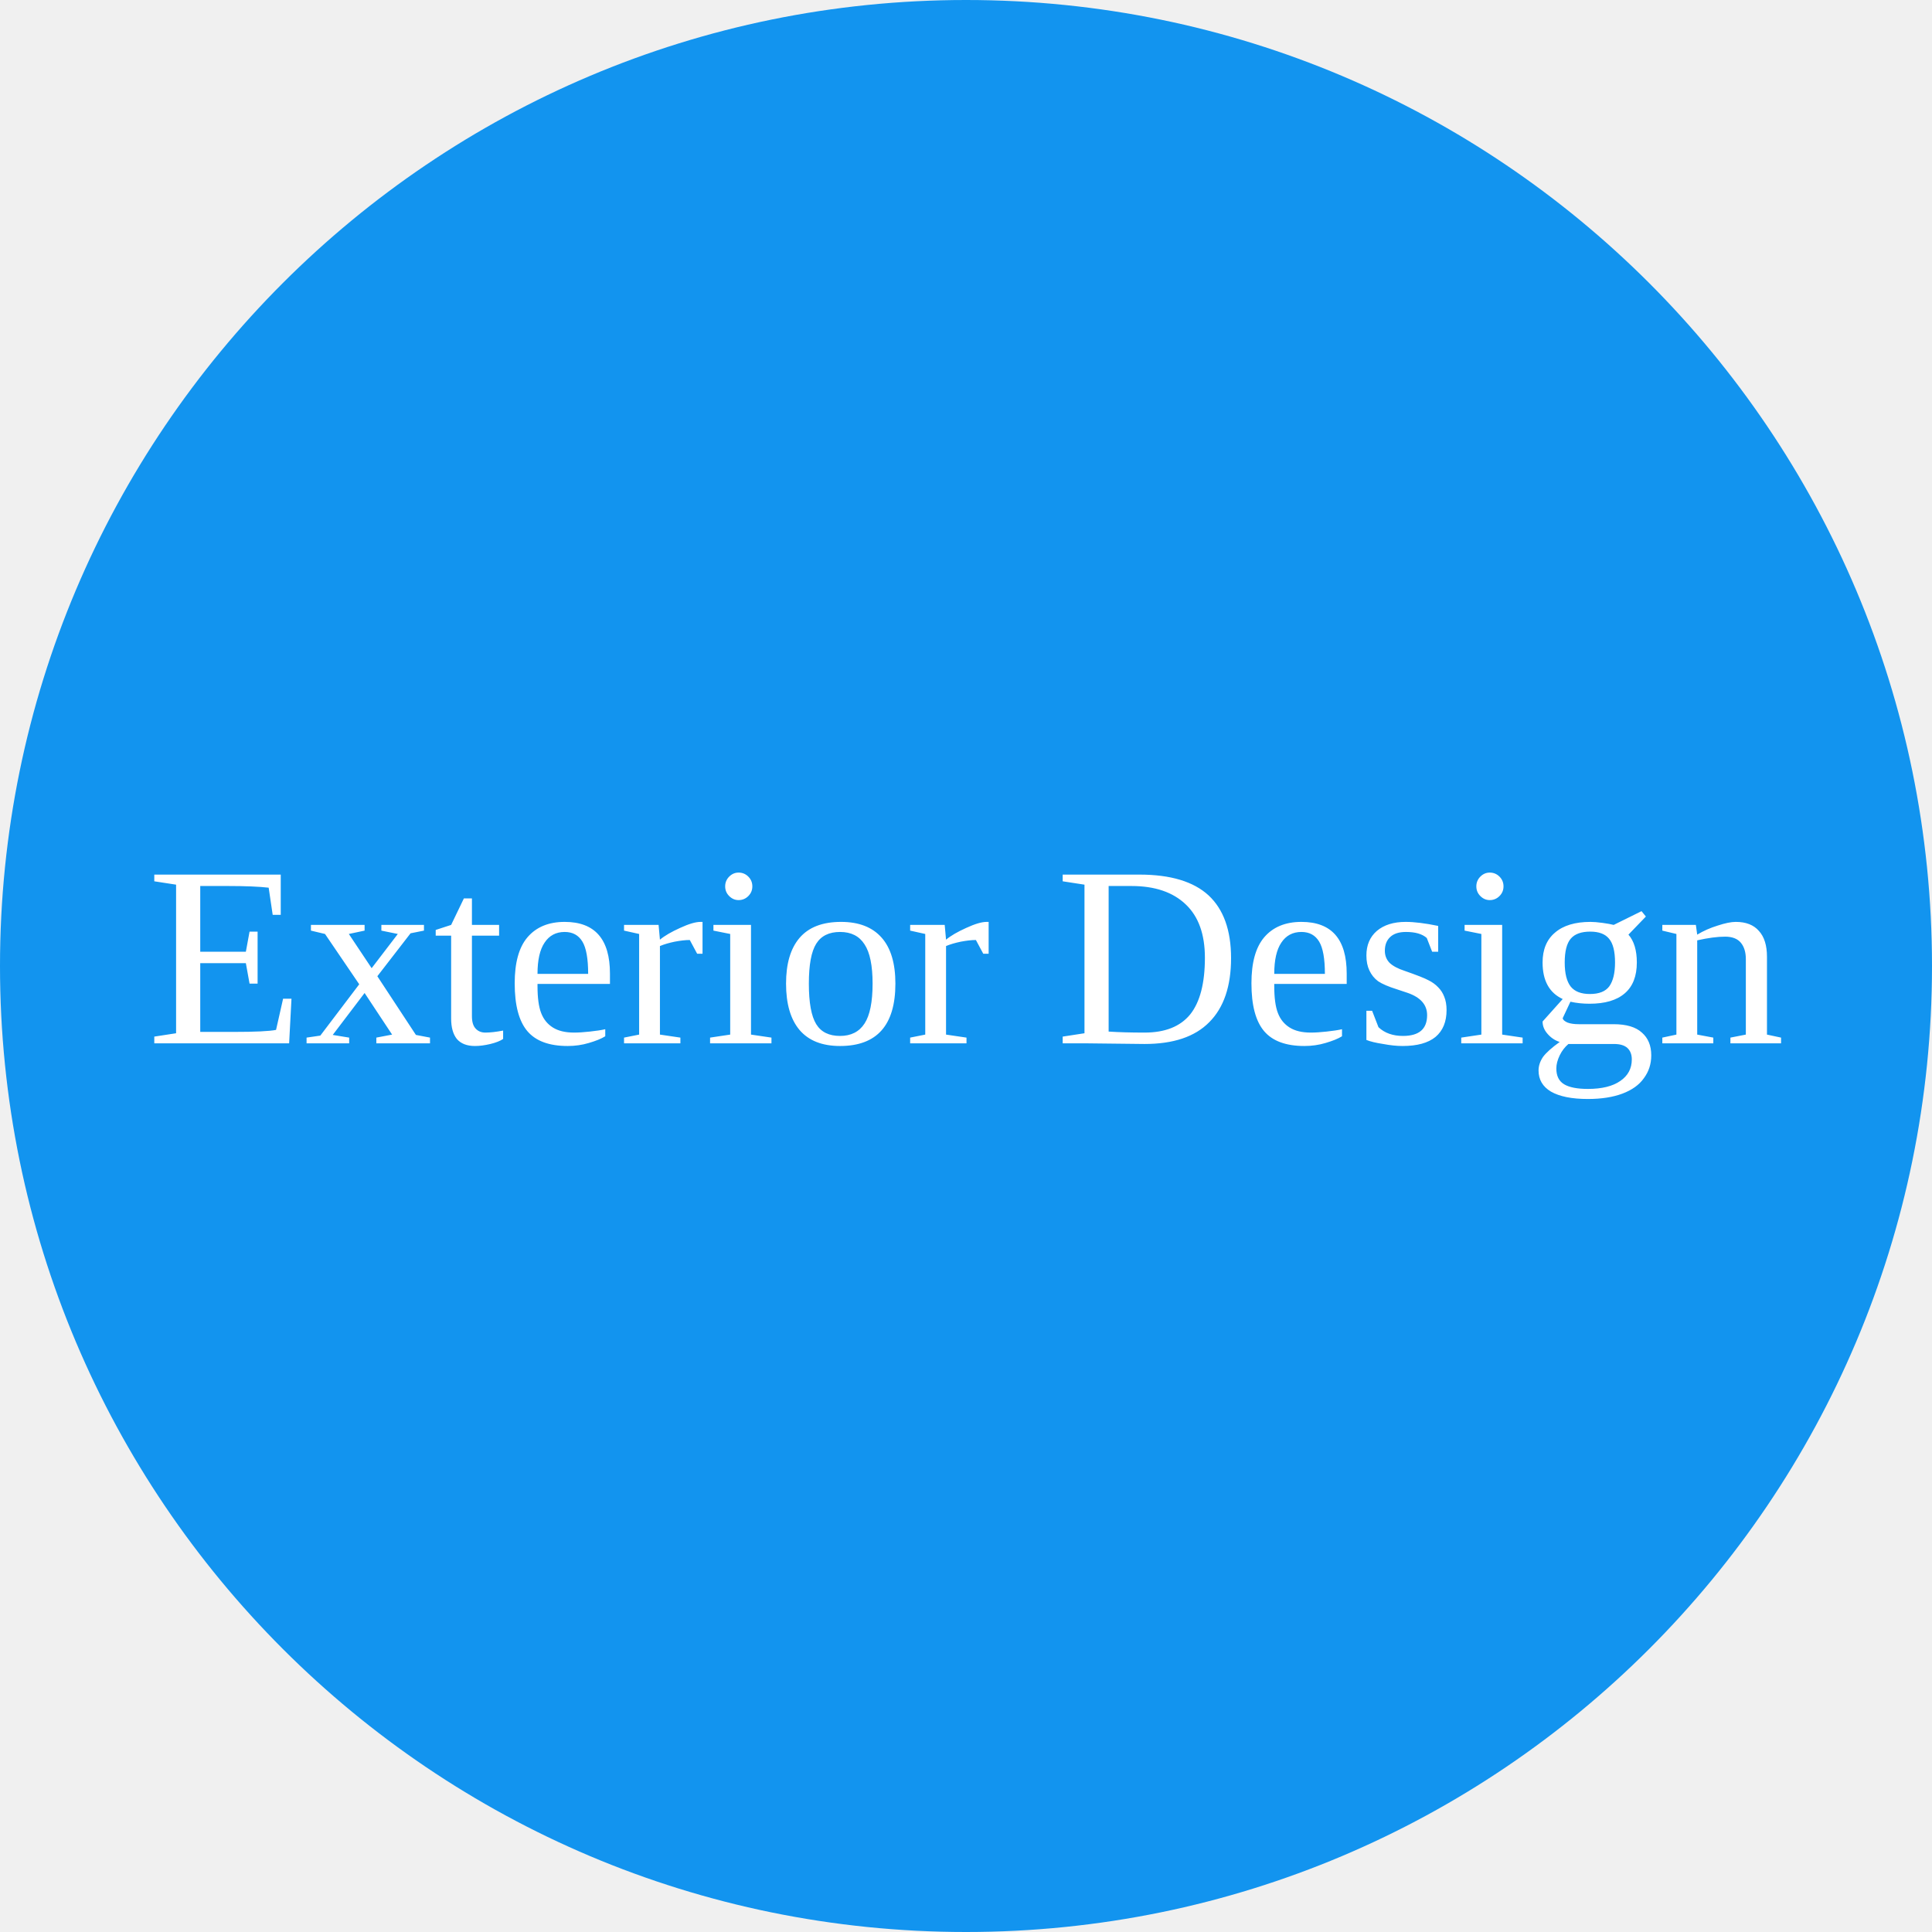
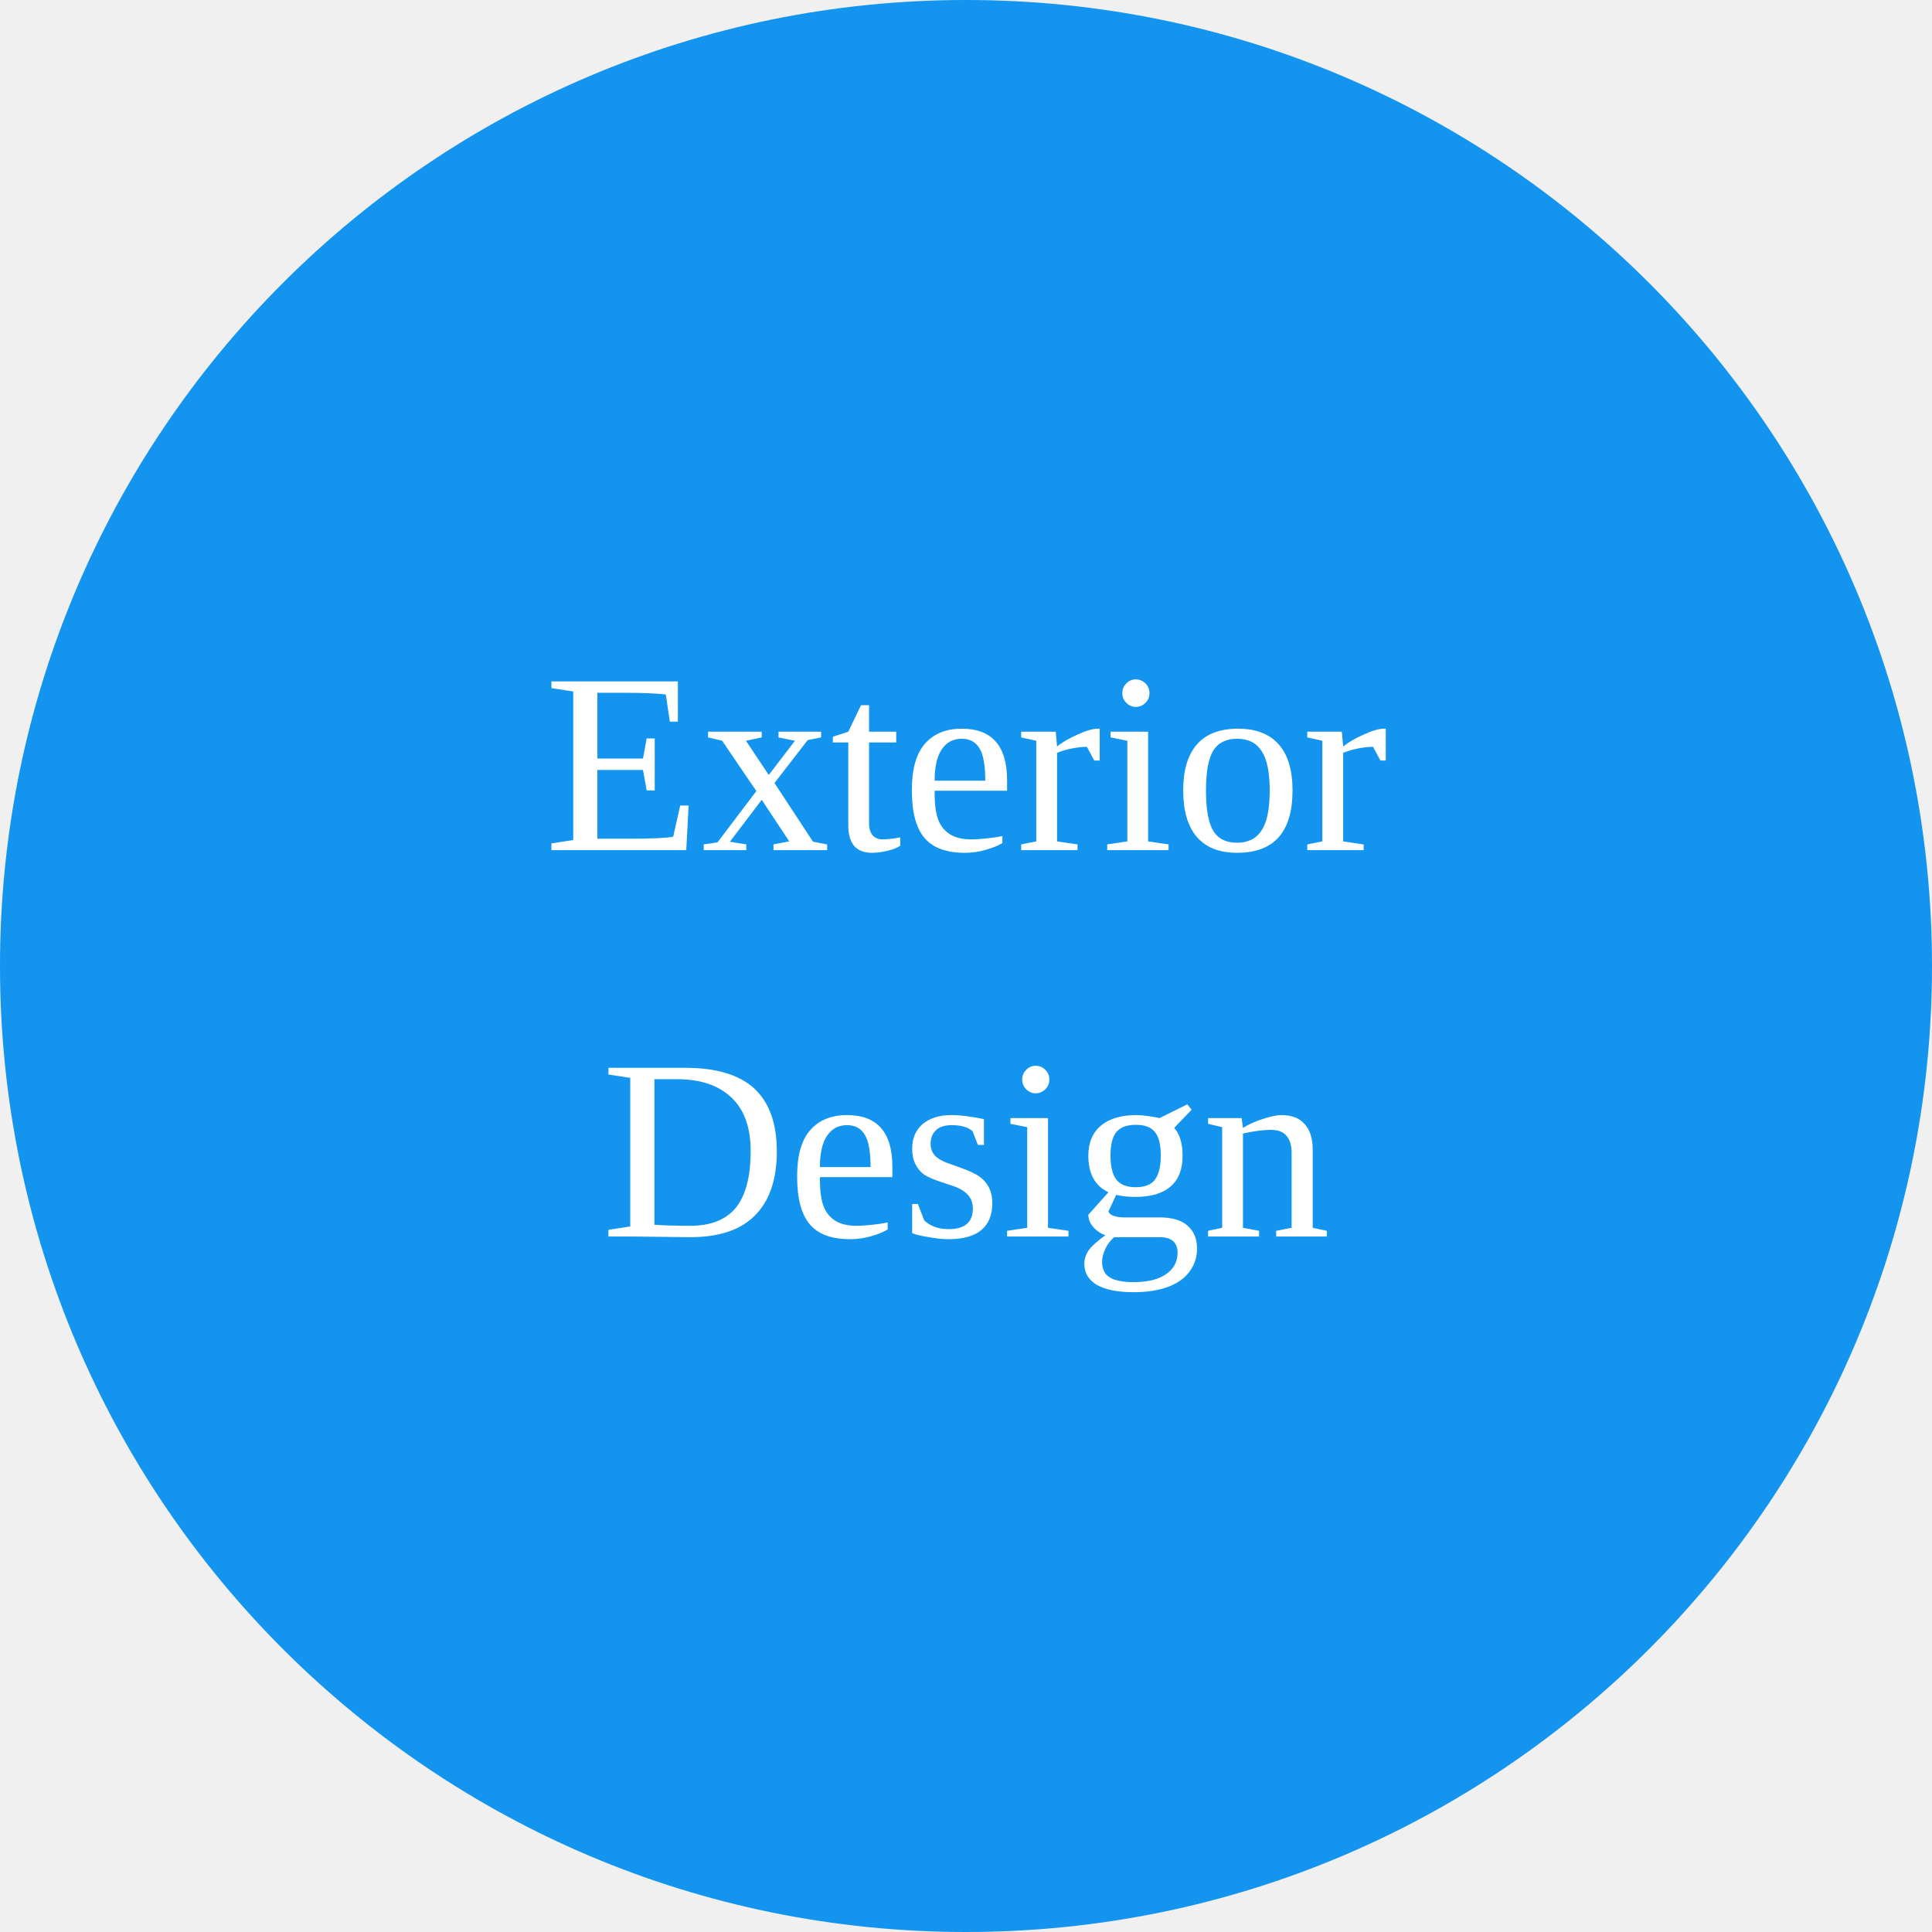
<svg xmlns="http://www.w3.org/2000/svg" width="90px" height="90px" viewBox="0 0 90 90" version="1.1">
  <defs />
  <g id="Page-1" stroke="none" stroke-width="1" fill="none" fill-rule="evenodd">
    <g id="Preferences" transform="translate(-21, -561)" fill="#1294EF">
      <circle id="circle_svg" cx="66" cy="606" r="45" />
    </g>
  </g>
-   <text x="50%" y="50%" text-anchor="middle" dy="0.3em" fill="#FFFFFF">Exterior Design</text>
+   <text x="50%" y="40%" text-anchor="middle" dy="0.3em" fill="#FFFFFF">Exterior</text>
+   <text x="50%" y="60%" text-anchor="middle" dy="0.3em" fill="#FFFFFF">Design</text>
</svg>
